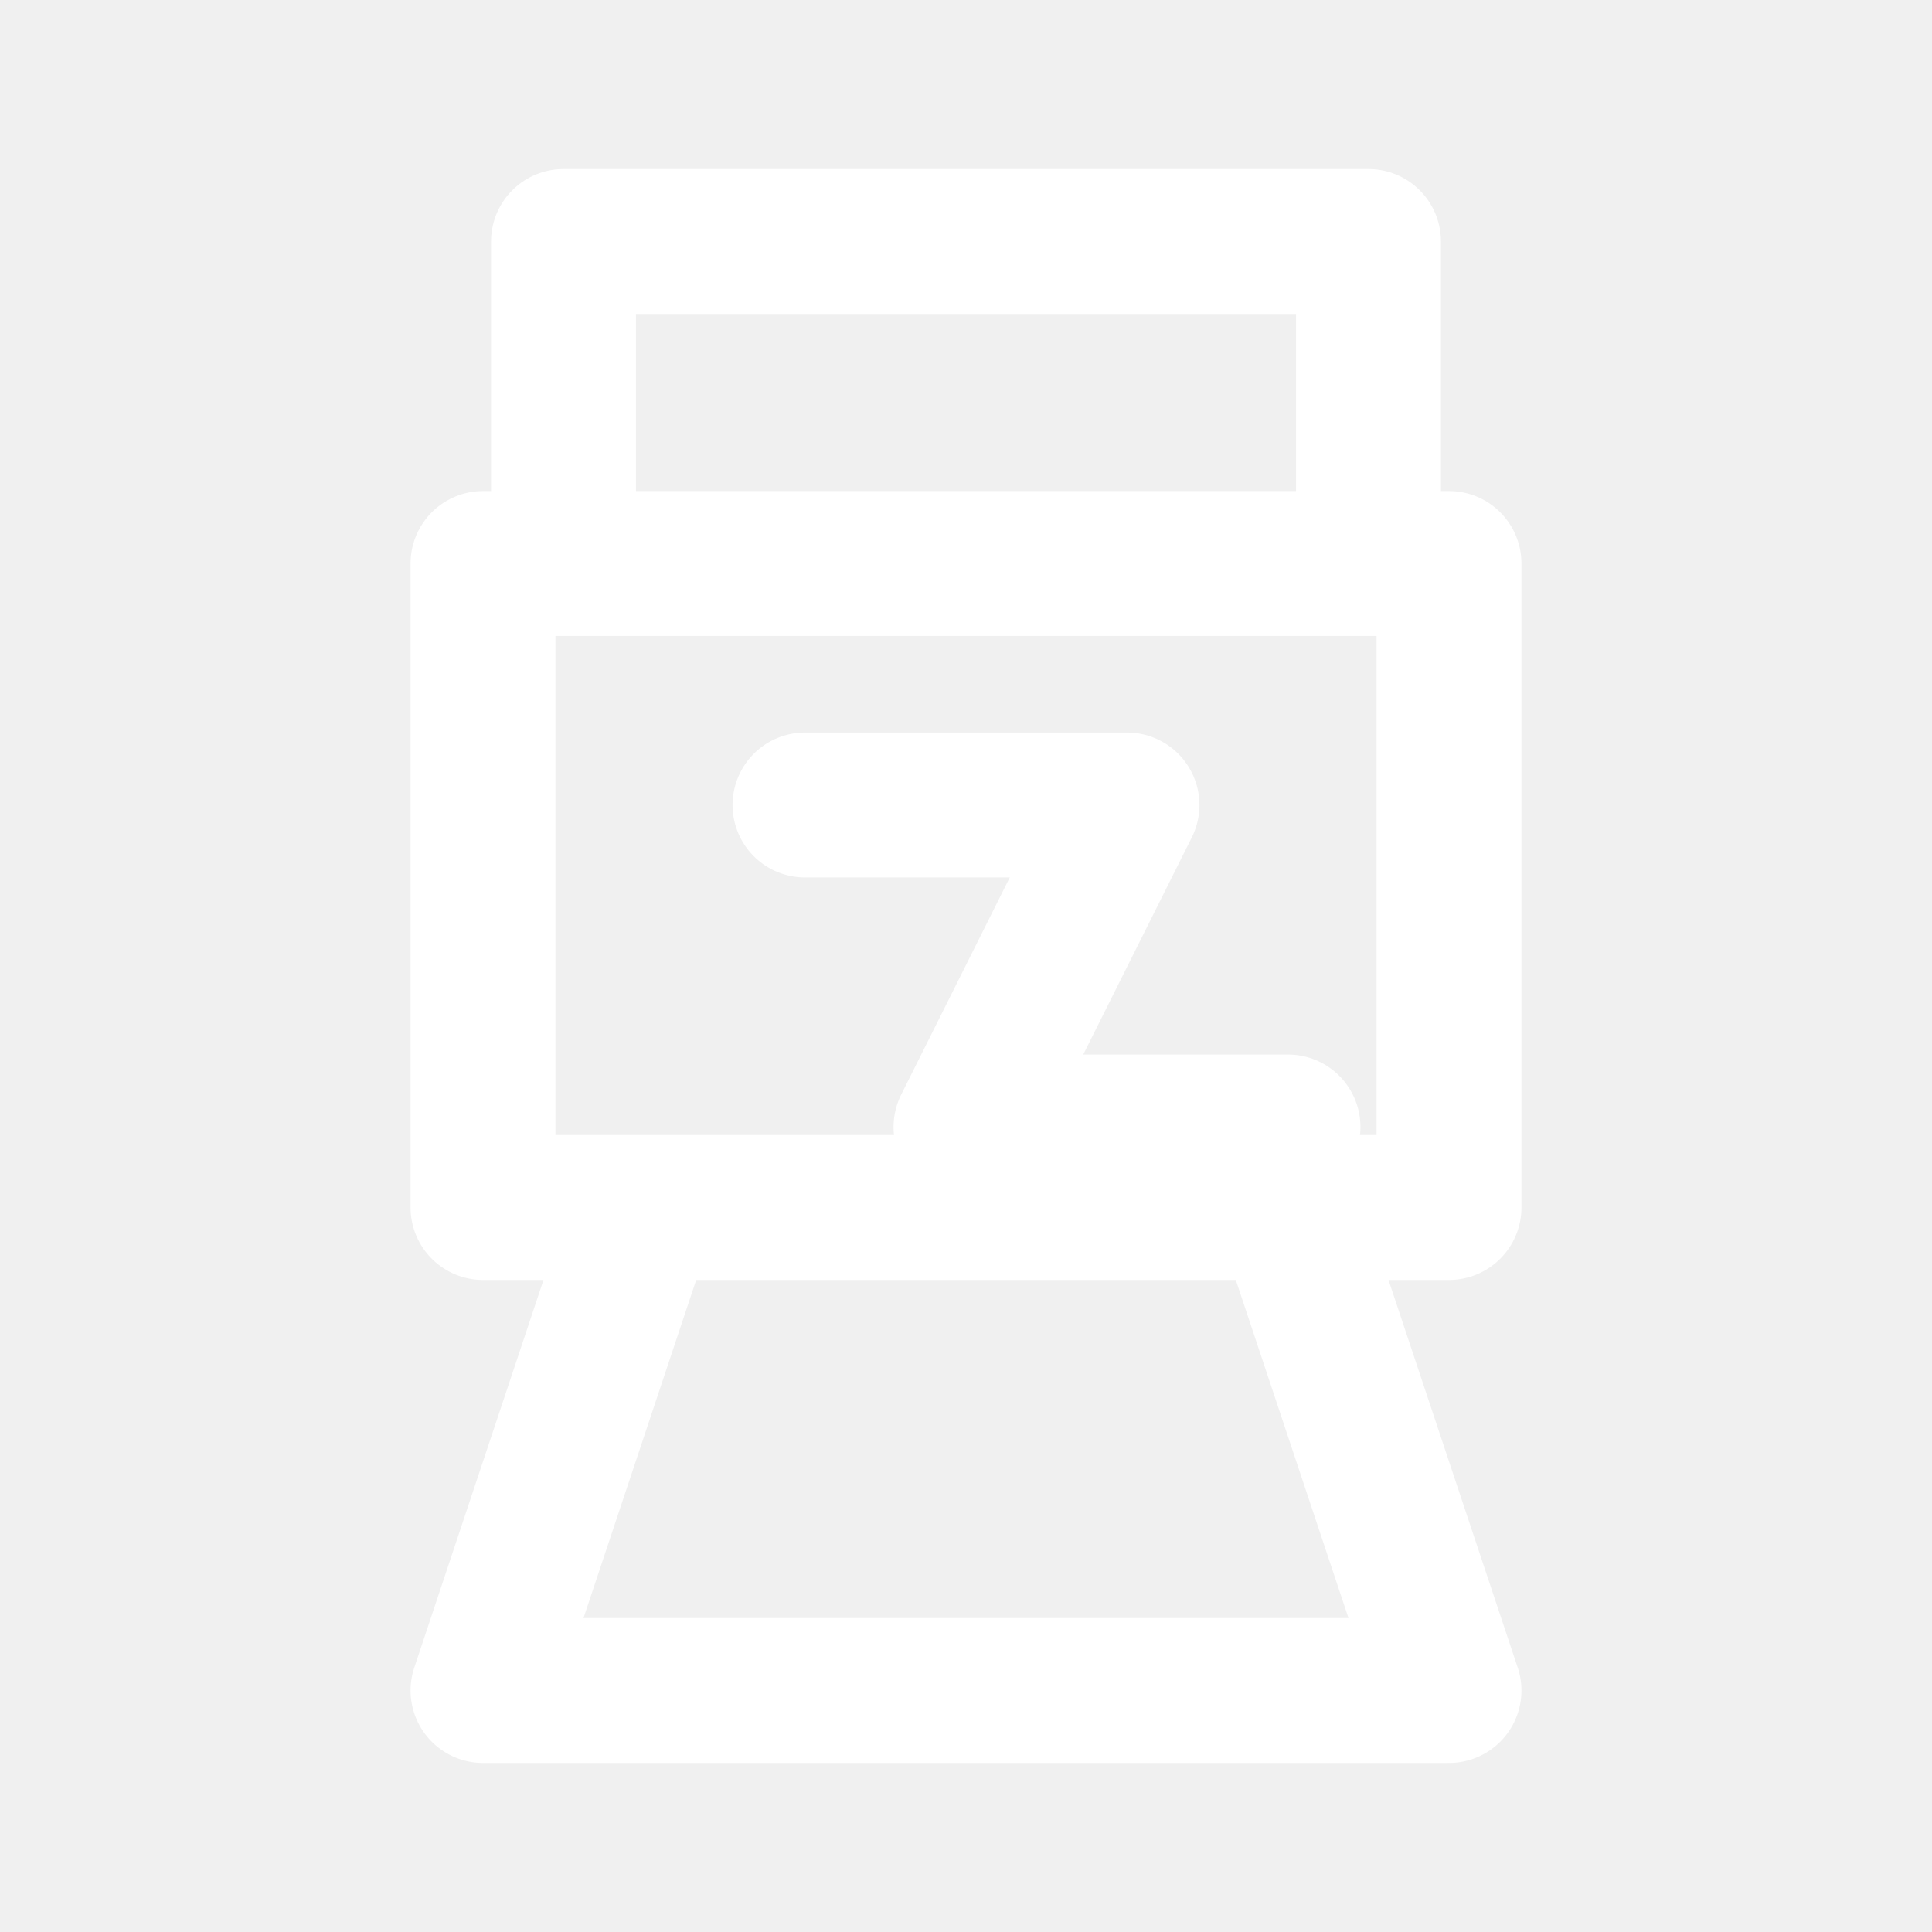
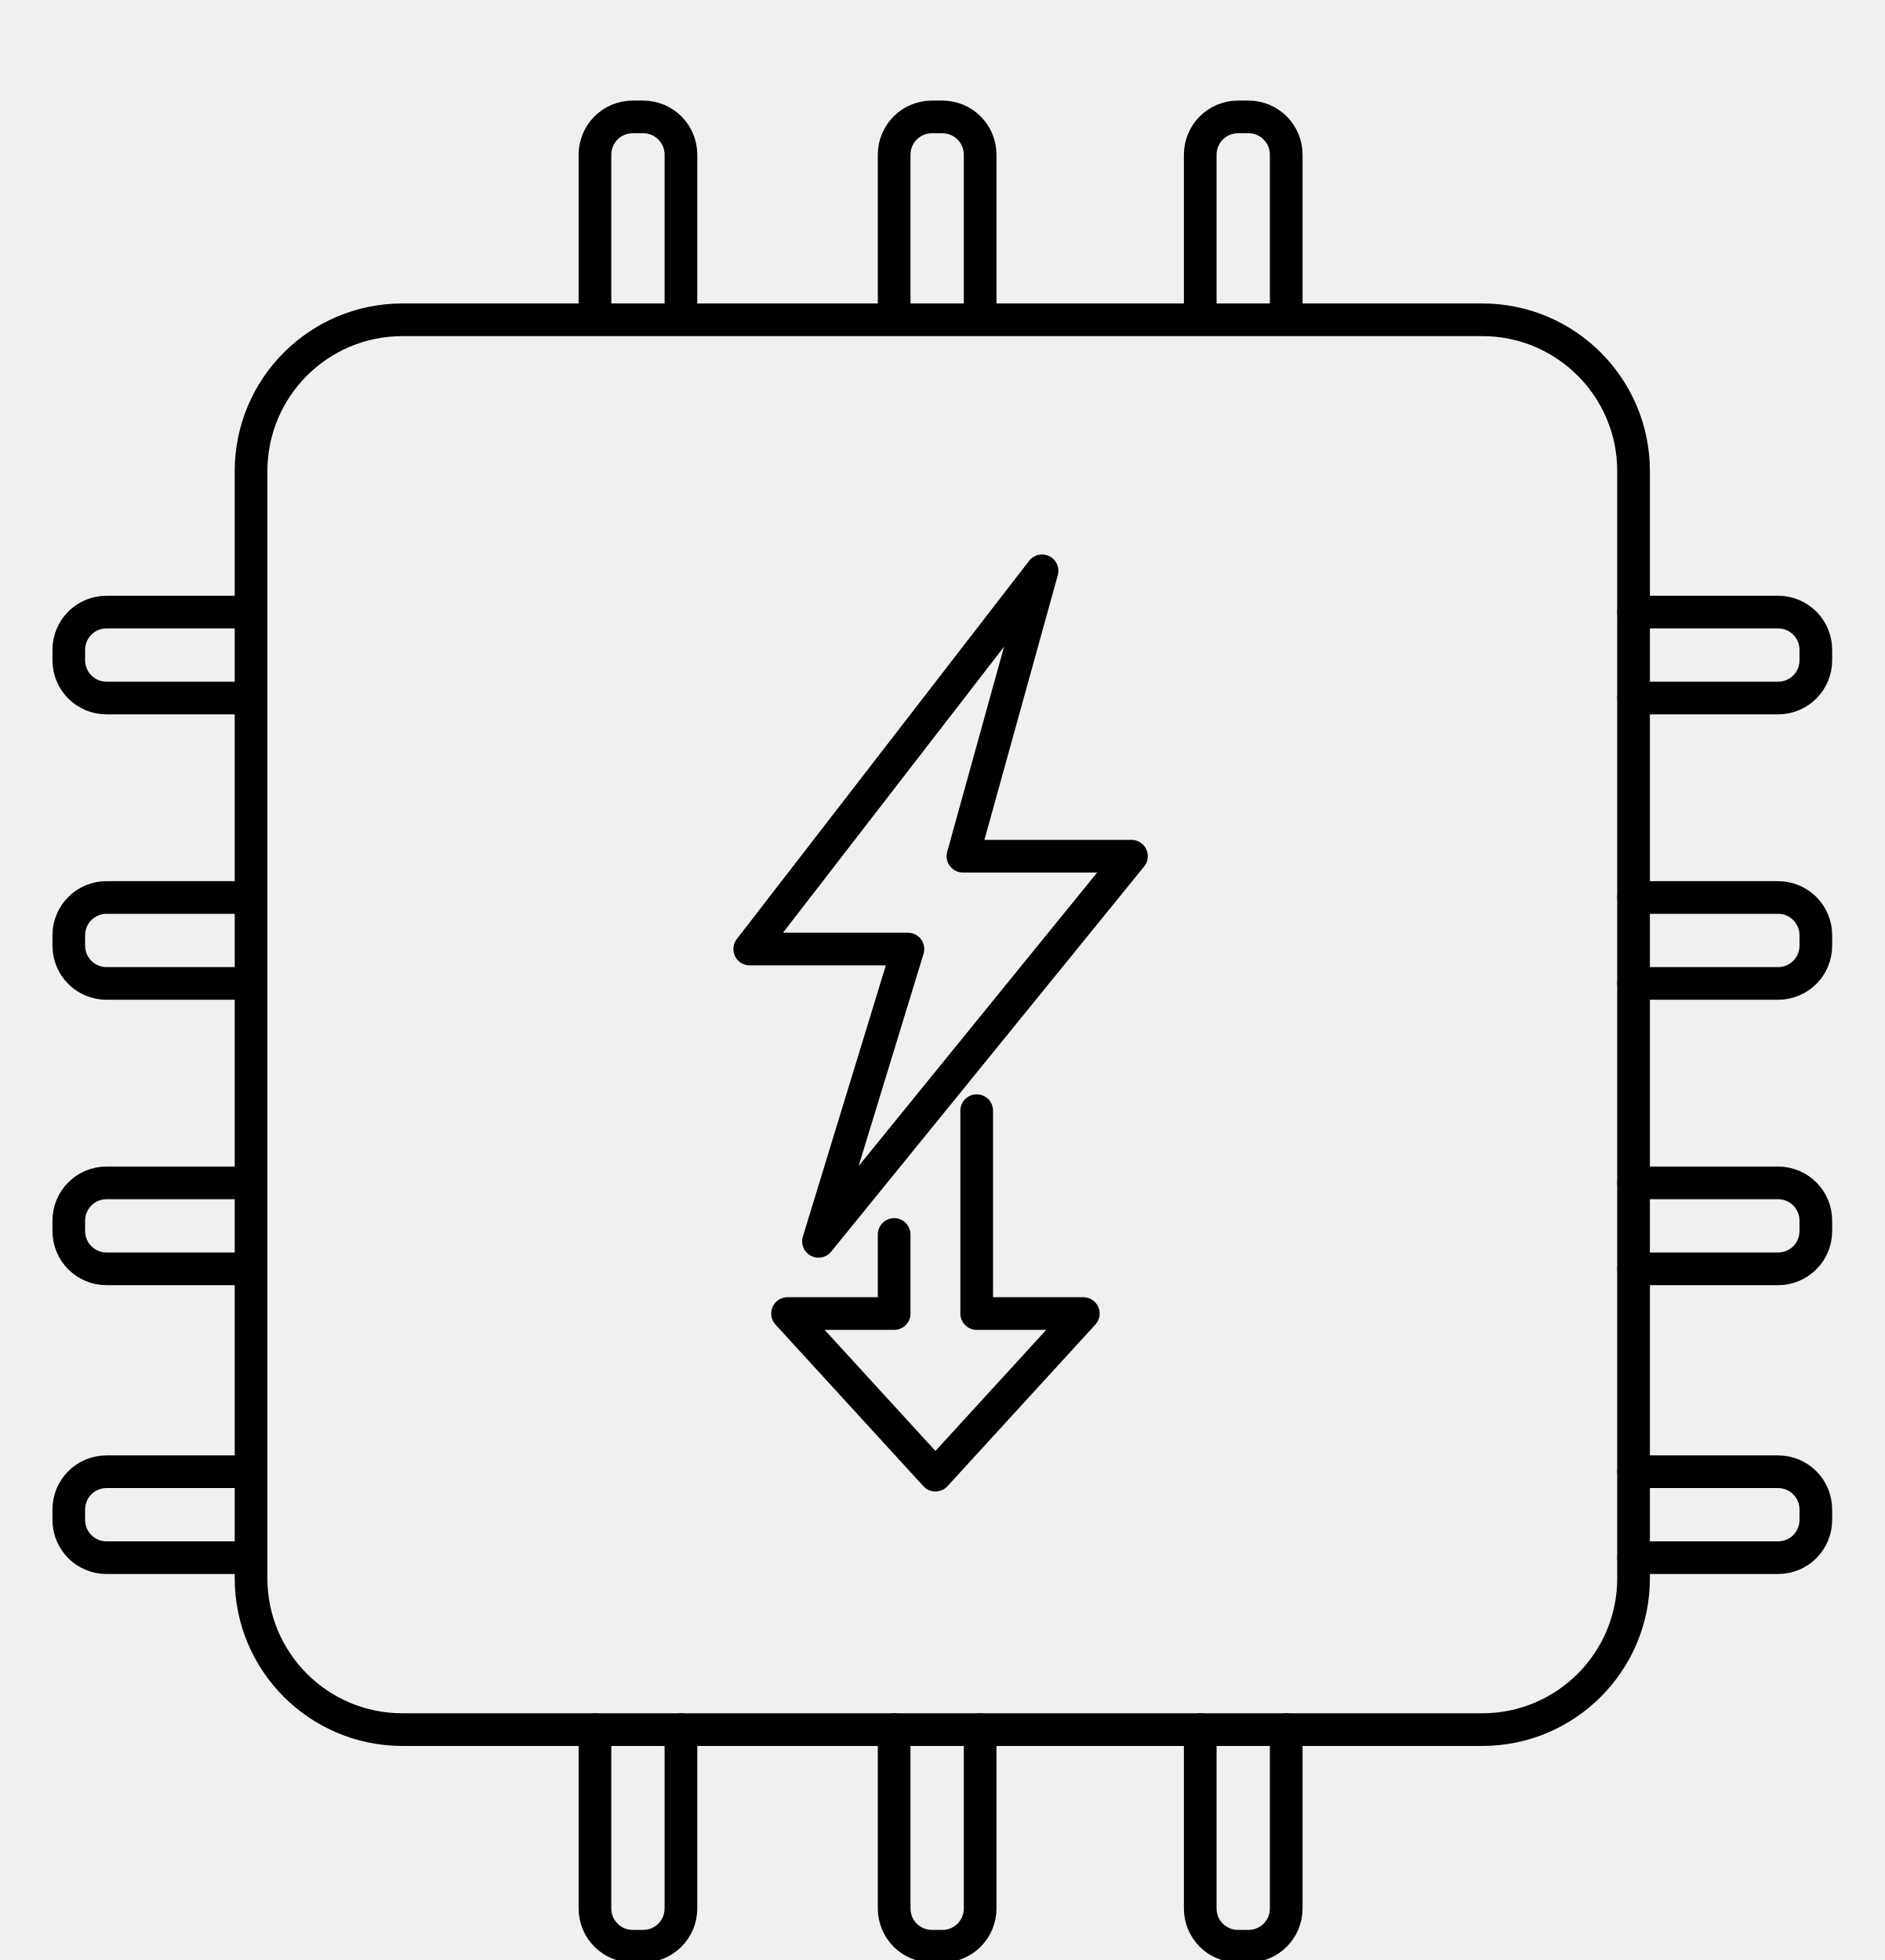
- <svg xmlns="http://www.w3.org/2000/svg" viewBox="0 0 24 24">
-   <path fill="none" stroke="#ffffff" stroke-width="1.8" stroke-linecap="round" stroke-linejoin="round" d="M7 3h10v4H7zM6 7h12v8H6zM8 15l-2 6h12l-2-6M10 10h4l-2 4h4" />
+ <svg xmlns="http://www.w3.org/2000/svg" width="548" height="570" viewBox="0 0 548 570" role="img" aria-labelledby="title desc">
+   <g fill="none" stroke="currentColor" stroke-width="9.5" stroke-linecap="round" stroke-linejoin="round" vector-effect="non-scaling-stroke" shape-rendering="geometricPrecision">
+     <path d="M173 92V45C173 38.9 177.9 34 184 34H187C193.1 34 198 38.9 198 45V92" />
+     <path d="M260 92V45C260 38.9 264.9 34 271 34H274C280.1 34 285 38.9 285 45V92" />
+     <path d="M349 92V45C349 38.9 353.9 34 360 34H363C369.1 34 374 38.9 374 45V92" />
+     <path d="M173 503V555C173 561.1 177.9 566 184 566H187C193.1 566 198 561.1 198 555V503" />
+     <path d="M260 503V555C260 561.1 264.9 566 271 566H274C280.1 566 285 561.1 285 555V503" />
+     <path d="M349 503V555C349 561.1 353.9 566 360 566H363C369.1 566 374 561.1 374 555V503" />
+     <path d="M73 178H31C24.9 178 20 182.9 20 189V192C20 198.1 24.9 203 31 203H73" />
+     <path d="M73 261H31C24.9 261 20 265.9 20 272V275C20 281.1 24.9 286 31 286H73" />
+     <path d="M73 344H31C24.9 344 20 348.9 20 355V358C20 364.1 24.9 369 31 369H73" />
+     <path d="M73 428H31C24.9 428 20 432.9 20 439V442C20 448.1 24.9 453 31 453H73" />
+     <path d="M475 178H517C523.1 178 528 182.9 528 189V192C528 198.1 523.1 203 517 203H475" />
+     <path d="M475 261H517C523.1 261 528 265.9 528 272V275C528 281.1 523.1 286 517 286H475" />
+     <path d="M475 344H517C523.1 344 528 348.9 528 355V358C528 364.1 523.1 369 517 369H475" />
+     <path d="M475 428H517C523.1 428 528 432.9 528 439V442C528 448.1 523.1 453 517 453H475" />
+     <rect x="73" y="93" width="402" height="410" rx="44" ry="44" />
+     <path d="M303 166L218 276H264L238 361L329 249H280L303 166Z" />
+     <path d="M284 323V382H315L272 429L229 382H260V359" />
+   </g>
</svg>
